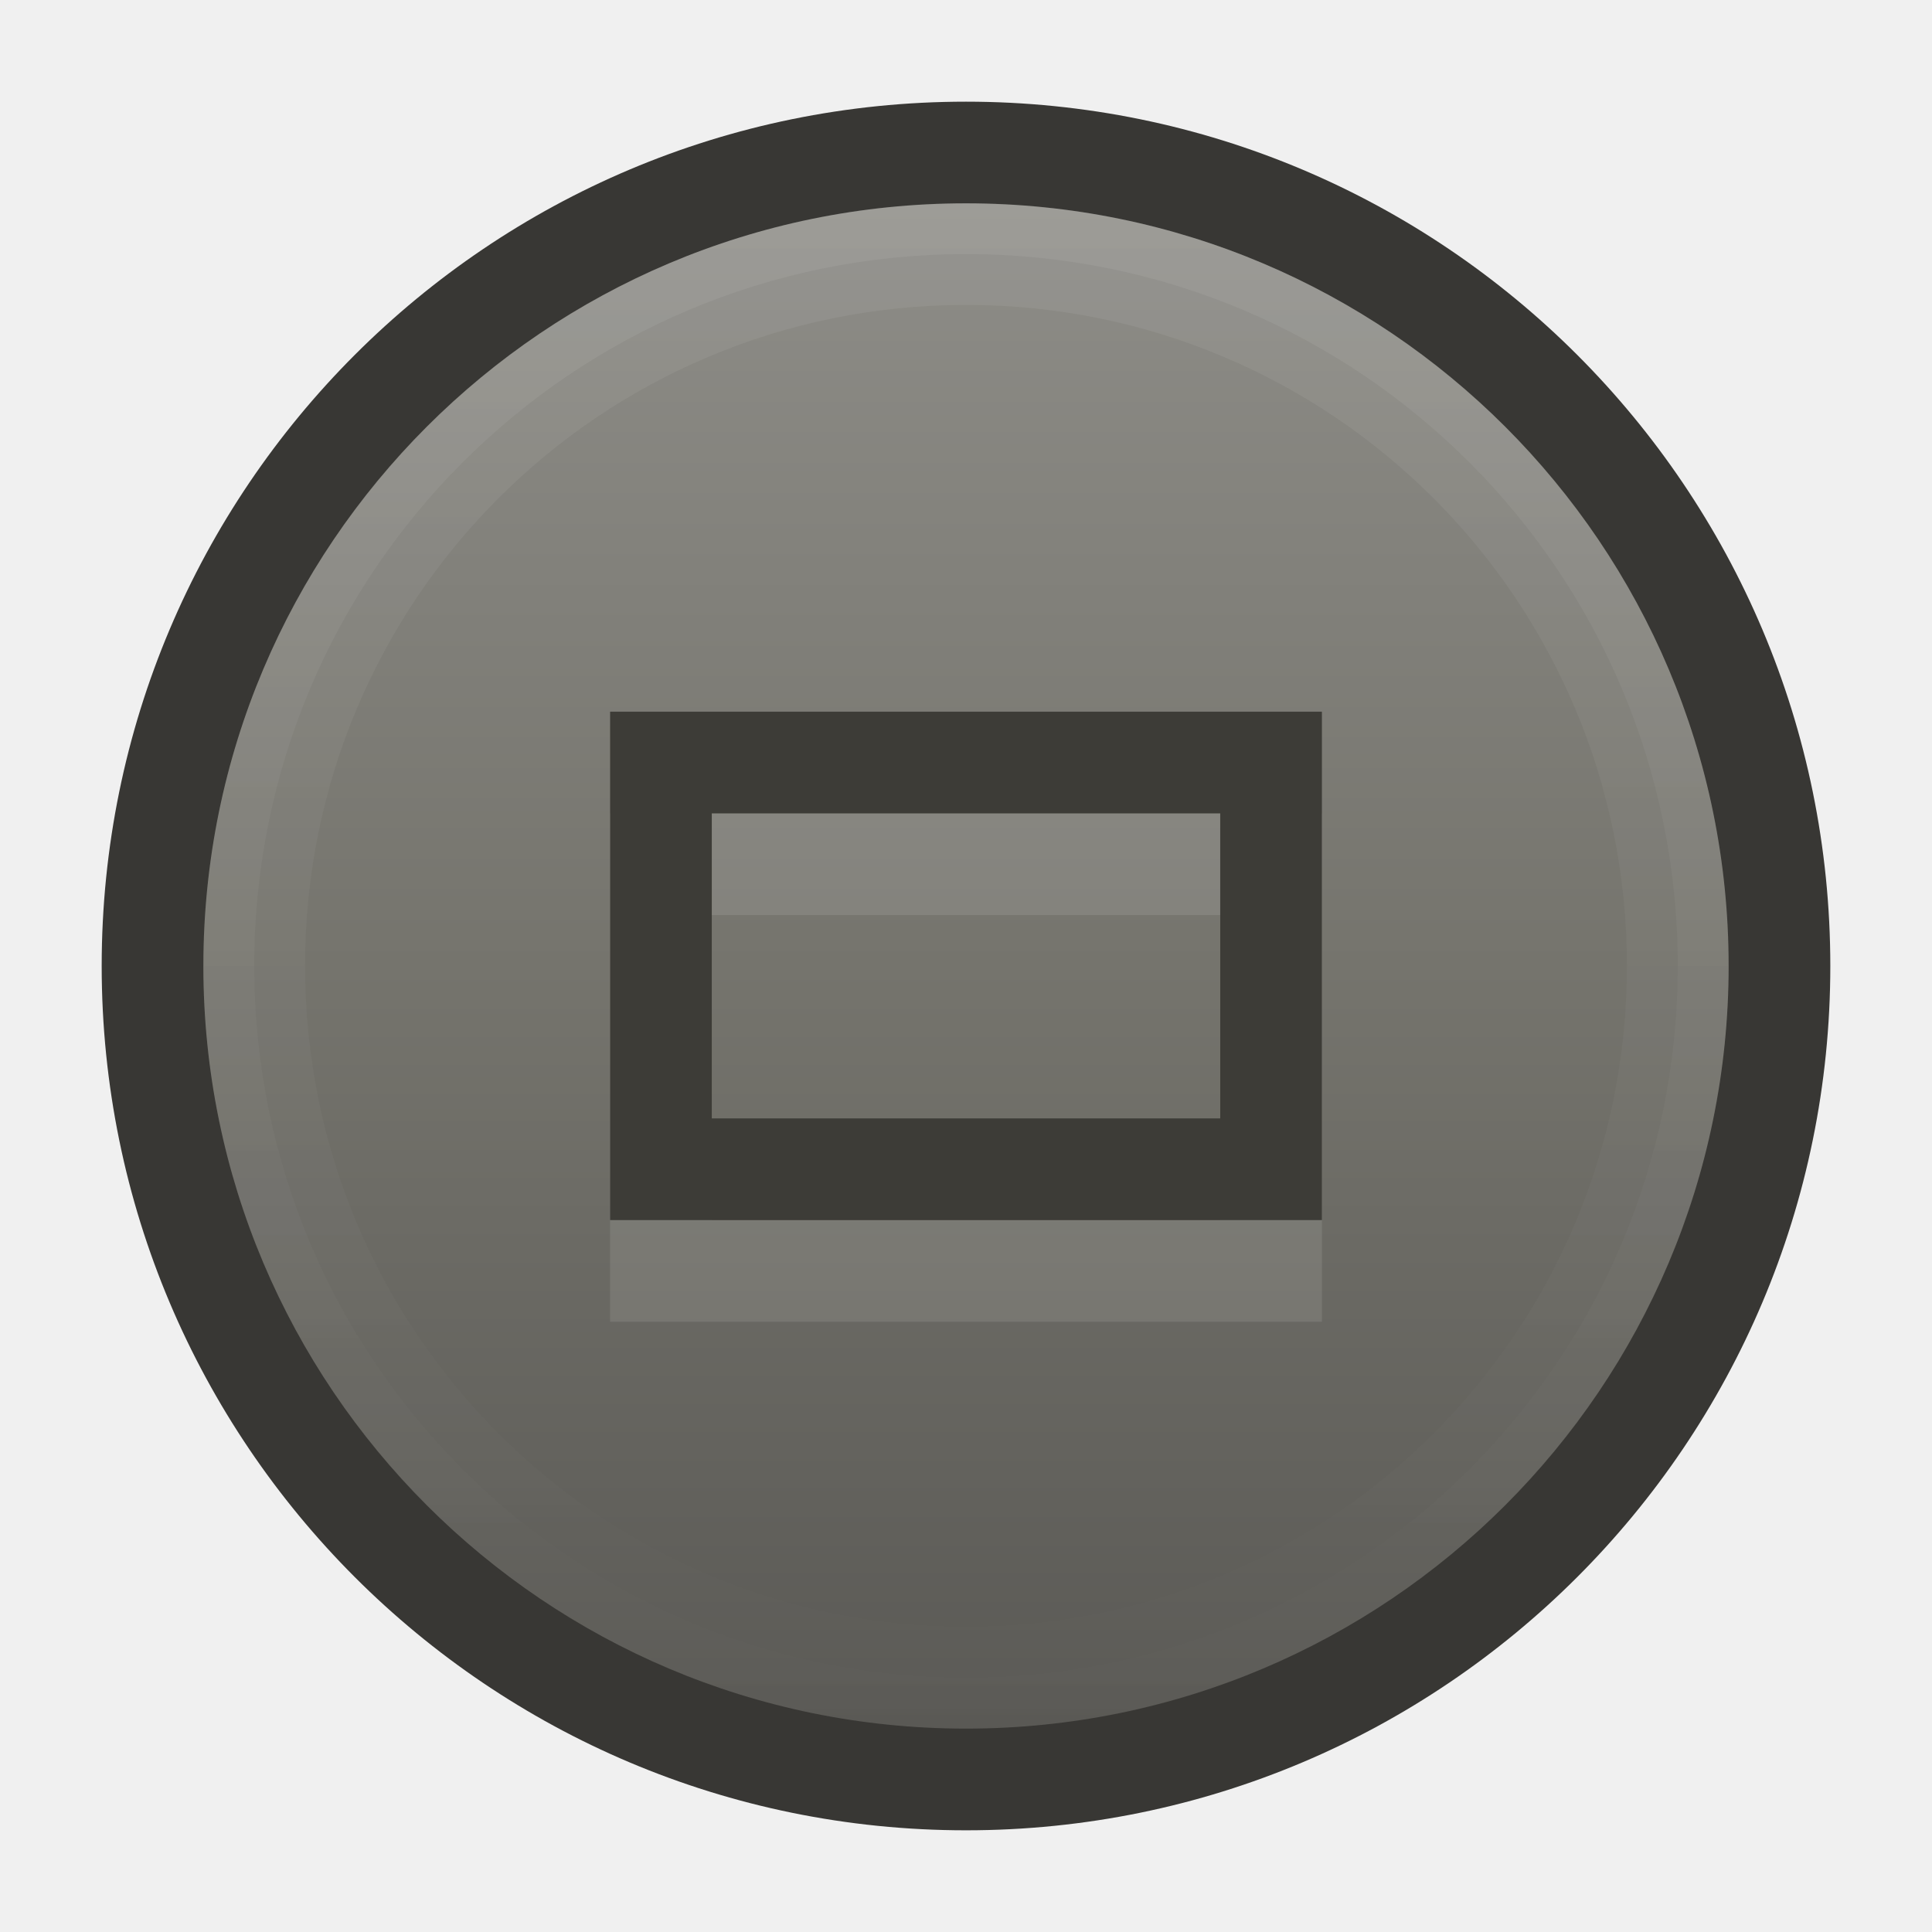
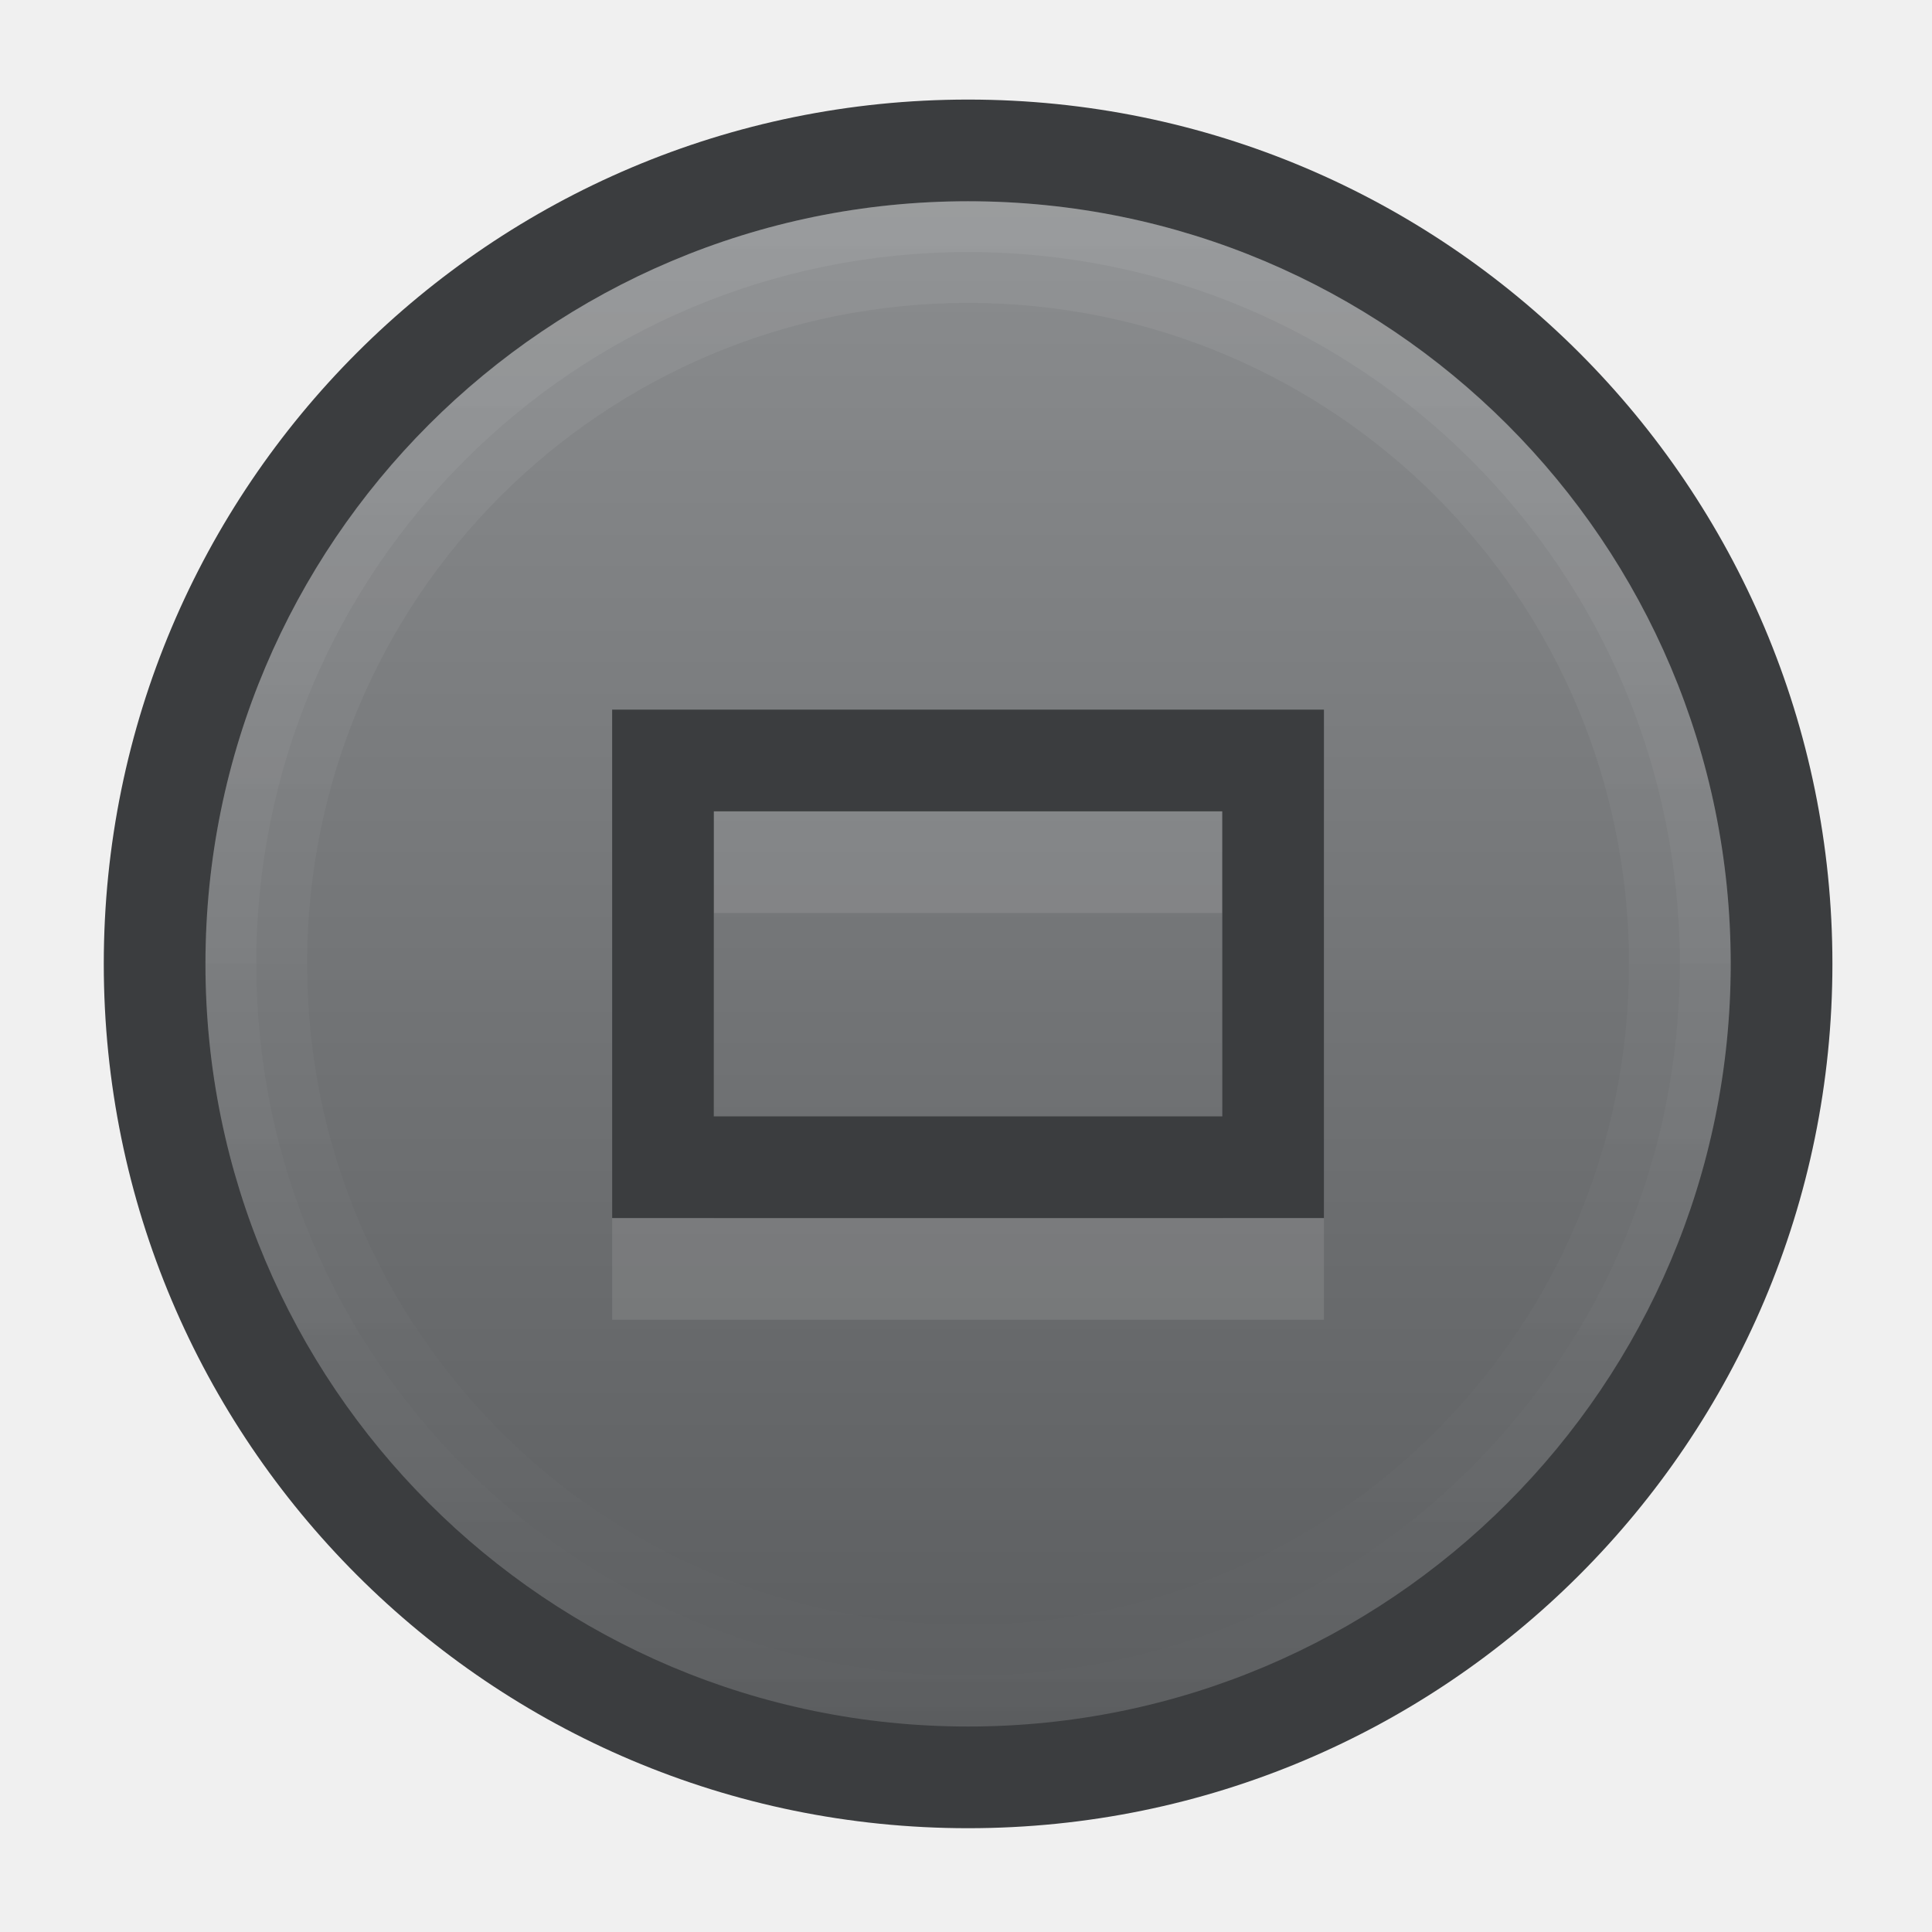
<svg xmlns="http://www.w3.org/2000/svg" xmlns:xlink="http://www.w3.org/1999/xlink" width="19" height="19" id="svg4875" version="1.1" viewBox="0 0 19 19">
  <defs id="defs4877">
    <linearGradient xlink:href="#linearGradient4809" id="linearGradient4795" gradientUnits="userSpaceOnUse" gradientTransform="translate(-1072.362,-1053.362)" x1="2" y1="1062.862" x2="17" y2="1062.862" />
    <linearGradient id="linearGradient4809">
      <stop style="stop-color:#5a5955;stop-opacity:1" offset="0" id="stop4511" />
      <stop id="stop4517" offset="0.5" style="stop-color:#75746d;stop-opacity:1" />
      <stop style="stop-color:#8e8d88;stop-opacity:1" offset="1" id="stop4513" />
    </linearGradient>
    <linearGradient xlink:href="#linearGradient4521" id="linearGradient4797" gradientUnits="userSpaceOnUse" gradientTransform="translate(2125.724,0)" x1="-1070.362" y1="9.5" x2="-1055.362" y2="9.5" />
    <linearGradient id="linearGradient4521">
      <stop style="stop-color:#ffffff;stop-opacity:1;" offset="0" id="stop4523" />
      <stop style="stop-color:#ffffff;stop-opacity:0;" offset="1" id="stop4525" />
    </linearGradient>
    <linearGradient xlink:href="#linearGradient4521" id="linearGradient4799" gradientUnits="userSpaceOnUse" gradientTransform="matrix(1.035712,0,0,1.035712,2163.681,-0.3392617)" x1="-1070.362" y1="9.5" x2="-1055.362" y2="9.5" />
    <linearGradient id="linearGradient4809-2">
      <stop style="stop-color:#5a5955;stop-opacity:1" offset="0" id="stop4511-6" />
      <stop id="stop4517-5" offset="0.5" style="stop-color:#75746d;stop-opacity:1" />
      <stop style="stop-color:#8e8d88;stop-opacity:1" offset="1" id="stop4513-6" />
    </linearGradient>
    <linearGradient id="linearGradient4521-2">
      <stop style="stop-color:#ffffff;stop-opacity:1;" offset="0" id="stop4523-9" />
      <stop style="stop-color:#ffffff;stop-opacity:0;" offset="1" id="stop4525-9" />
    </linearGradient>
    <linearGradient xlink:href="#linearGradient4809-2" id="linearGradient5782" gradientUnits="userSpaceOnUse" gradientTransform="translate(-1072.362,-1053.362)" x1="2" y1="1062.862" x2="17" y2="1062.862" />
    <linearGradient xlink:href="#linearGradient4521-2" id="linearGradient7573" gradientUnits="userSpaceOnUse" gradientTransform="matrix(0,1,1,0,0,2125.724)" x1="-1070.362" y1="9.5" x2="-1055.362" y2="9.5" />
    <linearGradient xlink:href="#linearGradient4521-2" id="linearGradient7581" gradientUnits="userSpaceOnUse" gradientTransform="matrix(0,1.035712,1.035712,0,-0.3392617,2163.681)" x1="-1070.362" y1="9.5" x2="-1055.362" y2="9.5" />
+     <linearGradient xlink:href="#linearGradient4809-2-2" id="linearGradient6174" gradientUnits="userSpaceOnUse" gradientTransform="translate(-1072.362,-1053.362)" x1="2" y1="1062.862" x2="17" y2="1062.862" />
+     <linearGradient id="linearGradient4809-2-2">
+       <stop id="stop4517-5-1" offset="0" style="stop-color:#5b5d5f;stop-opacity:1;" />
+       <stop style="stop-color:#8b8d8f;stop-opacity:1;" offset="1" id="stop4513-6-8" />
+     </linearGradient>
+     <linearGradient xlink:href="#linearGradient4521-2-8" id="linearGradient6203" gradientUnits="userSpaceOnUse" gradientTransform="matrix(0,1,1,0,-287.3365,1595.204)" x1="-1070.362" y1="9.5" x2="-1055.362" y2="9.5" />
+     <linearGradient id="linearGradient4521-2-8">
+       <stop style="stop-color:#ffffff;stop-opacity:1;" offset="0" id="stop4523-9-5" />
+       <stop style="stop-color:#ffffff;stop-opacity:0;" offset="1" id="stop4525-9-6" />
+     </linearGradient>
+     <linearGradient xlink:href="#linearGradient4521-2-8" id="linearGradient6200" gradientUnits="userSpaceOnUse" gradientTransform="matrix(0,1.035712,1.035712,0,-287.6758,1633.16)" x1="-1070.362" y1="9.5" x2="-1055.362" y2="9.5" />
  </defs>
  <g id="layer1" transform="translate(287.3571,-522.8622)">
-     <use x="0" y="0" xlink:href="#g4783" id="use4830" transform="translate(-71.16345,-1065.616)" width="100%" height="100%" />
-     <g transform="translate(-287.3571,-530.5)" id="g4783">
-       <circle style="color:#000000;fill:#383734;fill-opacity:1;fill-rule:nonzero;stroke:none;stroke-width:8;marker:none;visibility:visible;display:inline;overflow:visible;enable-background:accumulate" id="circle4785" cx="9.5" cy="1062.862" r="8.5" d="m 18,1062.862 a 8.5,8.5 0 0 1 -8.5,8.5 8.5,8.5 0 0 1 -8.5,-8.5 8.5,8.5 0 0 1 8.5,-8.5 8.5,8.5 0 0 1 8.5,8.5 z" />
-       <circle r="7.5" cy="9.5" cx="-1062.862" id="circle4787" style="color:#000000;fill:url(#linearGradient5782);fill-opacity:1;fill-rule:nonzero;stroke:none;stroke-width:8;marker:none;visibility:visible;display:inline;overflow:visible;enable-background:accumulate" transform="matrix(0,-1,1,0,0,0)" d="m -1055.362,9.5 a 7.5,7.5 0 0 1 -7.5,7.5 7.5,7.5 0 0 1 -7.5,-7.5 7.5,7.5 0 0 1 7.5,-7.5 7.5,7.5 0 0 1 7.5,7.5 z" />
-       <path style="font-style:normal;font-variant:normal;font-weight:normal;font-stretch:normal;text-indent:0;text-align:start;text-decoration:none;line-height:normal;letter-spacing:normal;word-spacing:normal;text-transform:none;direction:ltr;block-progression:tb;writing-mode:lr-tb;text-anchor:start;baseline-shift:baseline;opacity:0.07;color:#000000;color-interpolation:sRGB;color-interpolation-filters:linearRGB;fill:url(#linearGradient7573);fill-opacity:1;stroke:none;stroke-width:1;marker:none;visibility:visible;display:inline;overflow:visible;isolation:auto;mix-blend-mode:normal;enable-background:accumulate;clip-rule:nonzero;color-rendering:auto;image-rendering:auto;shape-rendering:auto;text-rendering:auto;font-family:sans-serif;-inkscape-font-specification:sans-serif" d="m 2,1062.861 c 0,-4.136 3.364,-7.5 7.5,-7.5 4.136,0 7.5,3.364 7.5,7.5 0,4.136 -3.364,7.5 -7.5,7.5 -4.136,0 -7.5,-3.364 -7.5,-7.5 z m 1,0 c 0,3.596 2.904,6.5 6.5,6.5 3.596,0 6.5,-2.904 6.5,-6.5 0,-3.596 -2.904,-6.5 -6.5,-6.5 -3.596,0 -6.5,2.904 -6.5,6.5 z" id="circle4789" />
-       <path style="font-style:normal;font-variant:normal;font-weight:normal;font-stretch:normal;text-indent:0;text-align:start;text-decoration:none;line-height:normal;letter-spacing:normal;word-spacing:normal;text-transform:none;direction:ltr;block-progression:tb;writing-mode:lr-tb;text-anchor:start;baseline-shift:baseline;opacity:0.07;color:#000000;color-interpolation:sRGB;color-interpolation-filters:linearRGB;fill:url(#linearGradient7581);fill-opacity:1;stroke:none;stroke-width:0.5;marker:none;visibility:visible;display:inline;overflow:visible;isolation:auto;mix-blend-mode:normal;enable-background:accumulate;clip-rule:nonzero;color-rendering:auto;image-rendering:auto;shape-rendering:auto;text-rendering:auto;font-family:sans-serif;-inkscape-font-specification:sans-serif" d="m 2,1062.861 c 0,-4.139 3.361,-7.5 7.5,-7.5 4.139,0 7.5,3.361 7.5,7.5 0,4.139 -3.361,7.5 -7.5,7.5 -4.139,0 -7.5,-3.361 -7.5,-7.5 z m 0.5,0 c 0,3.869 3.131,7 7,7 3.869,0 7,-3.131 7,-7 0,-3.869 -3.131,-7 -7,-7 -3.869,0 -7,3.131 -7,7 z" id="circle4791" />
-       <rect style="color:#000000;fill:none;stroke:none;stroke-width:1;marker:none;visibility:visible;display:inline;overflow:visible;enable-background:accumulate" id="rect4793" width="19" height="19" x="-7.3563765e-06" y="1053.362" />
-     </g>
-     <path style="font-style:normal;font-variant:normal;font-weight:normal;font-stretch:normal;text-indent:0;text-align:start;text-decoration:none;line-height:normal;letter-spacing:normal;word-spacing:normal;text-transform:none;direction:ltr;block-progression:tb;writing-mode:lr-tb;text-anchor:start;baseline-shift:baseline;opacity:0.1;color:#000000;color-interpolation:sRGB;color-interpolation-filters:linearRGB;fill:#ffffff;fill-opacity:1;stroke:none;stroke-width:1;marker:none;visibility:visible;display:inline;overflow:visible;isolation:auto;mix-blend-mode:normal;enable-background:accumulate;clip-rule:nonzero;color-rendering:auto;image-rendering:auto;shape-rendering:auto;text-rendering:auto;font-family:sans-serif;-inkscape-font-specification:sans-serif" d="m -281.357,530.861 0,0.5 0,4.5 7,0 0,-5 -7,0 z m 1,1 5,0 0,3 -5,0 0,-3 z" id="rect4840" />
-     <path style="font-style:normal;font-variant:normal;font-weight:normal;font-stretch:normal;text-indent:0;text-align:start;text-decoration:none;line-height:normal;letter-spacing:normal;word-spacing:normal;text-transform:none;direction:ltr;block-progression:tb;writing-mode:lr-tb;text-anchor:start;baseline-shift:baseline;color:#000000;color-interpolation:sRGB;color-interpolation-filters:linearRGB;fill:#3d3c37;fill-opacity:1;stroke:none;stroke-width:1;marker:none;visibility:visible;display:inline;overflow:visible;isolation:auto;mix-blend-mode:normal;enable-background:accumulate;clip-rule:nonzero;color-rendering:auto;image-rendering:auto;shape-rendering:auto;text-rendering:auto;font-family:sans-serif;-inkscape-font-specification:sans-serif" d="m -281.357,529.861 0,0.5 0,4.5 7,0 0,-5 -7,0 z m 1,1 5,0 0,3 -5,0 0,-3 z" id="rect4838" />
+     <circle d="m 18,1062.862 c 0,4.694 -3.806,8.5 -8.5,8.5 -4.694,0 -8.5,-3.806 -8.5,-8.5 0,-4.694 3.806,-8.5 8.5,-8.5 4.694,0 8.5,3.806 8.5,8.5 z" r="8.5" cy="1062.862" cx="9.5" id="circle4785" style="color:#000000;fill:#3b3d3f;fill-opacity:1;fill-rule:nonzero;stroke:none;stroke-width:8;marker:none;visibility:visible;display:inline;overflow:visible;enable-background:accumulate" transform="translate(-287.3365,-530.5206)" />
+     <circle d="m -1055.362,9.5 c 0,4.142 -3.358,7.5 -7.5,7.5 -4.142,0 -7.5,-3.358 -7.5,-7.5 0,-4.142 3.358,-7.5 7.5,-7.5 4.142,0 7.5,3.358 7.5,7.5 z" transform="matrix(0,-1,1,0,-287.3365,-530.5206)" style="color:#000000;fill:url(#linearGradient6174);fill-opacity:1;fill-rule:nonzero;stroke:none;stroke-width:8;marker:none;visibility:visible;display:inline;overflow:visible;enable-background:accumulate" id="circle4787" cx="-1062.862" cy="9.5" r="7.5" />
+     <path id="circle4789" d="m -285.337,532.341 c 0,-4.136 3.364,-7.5 7.5,-7.5 4.136,0 7.5,3.364 7.5,7.5 0,4.136 -3.364,7.5 -7.5,7.5 -4.136,0 -7.5,-3.364 -7.5,-7.5 z m 1,0 c 0,3.596 2.904,6.5 6.5,6.5 3.596,0 6.5,-2.904 6.5,-6.5 0,-3.596 -2.904,-6.5 -6.5,-6.5 -3.596,0 -6.5,2.904 -6.5,6.5 z" style="font-style:normal;font-variant:normal;font-weight:normal;font-stretch:normal;text-indent:0;text-align:start;text-decoration:none;line-height:normal;letter-spacing:normal;word-spacing:normal;text-transform:none;direction:ltr;block-progression:tb;writing-mode:lr-tb;text-anchor:start;baseline-shift:baseline;opacity:0.07;color:#000000;fill:url(#linearGradient6203);fill-opacity:1;stroke:none;stroke-width:1;marker:none;visibility:visible;display:inline;overflow:visible;enable-background:accumulate;font-family:sans-serif;-inkscape-font-specification:sans-serif" />
+     <path id="circle4791" d="m -285.337,532.341 c 0,-4.139 3.361,-7.5 7.5,-7.5 4.139,0 7.5,3.361 7.5,7.5 0,4.139 -3.361,7.5 -7.5,7.5 -4.139,0 -7.5,-3.361 -7.5,-7.5 z m 0.5,0 c 0,3.869 3.131,7 7,7 3.869,0 7,-3.131 7,-7 0,-3.869 -3.131,-7 -7,-7 -3.869,0 -7,3.131 -7,7 z" style="font-style:normal;font-variant:normal;font-weight:normal;font-stretch:normal;text-indent:0;text-align:start;text-decoration:none;line-height:normal;letter-spacing:normal;word-spacing:normal;text-transform:none;direction:ltr;block-progression:tb;writing-mode:lr-tb;text-anchor:start;baseline-shift:baseline;opacity:0.07;color:#000000;fill:url(#linearGradient6200);fill-opacity:1;stroke:none;stroke-width:0.5;marker:none;visibility:visible;display:inline;overflow:visible;enable-background:accumulate;font-family:sans-serif;-inkscape-font-specification:sans-serif" />
+     <rect y="522.842" x="-287.337" height="19" width="19" id="rect4793" style="color:#000000;fill:none;stroke:none;stroke-width:1;marker:none;visibility:visible;display:inline;overflow:visible;enable-background:accumulate" />
+     <path style="font-style:normal;font-variant:normal;font-weight:normal;font-stretch:normal;text-indent:0;text-align:start;text-decoration:none;line-height:normal;letter-spacing:normal;word-spacing:normal;text-transform:none;direction:ltr;block-progression:tb;writing-mode:lr-tb;text-anchor:start;baseline-shift:baseline;opacity:0.1;color:#000000;fill:#ffffff;fill-opacity:1;stroke:none;stroke-width:1;marker:none;visibility:visible;display:inline;overflow:visible;enable-background:accumulate;font-family:sans-serif;-inkscape-font-specification:sans-serif" d="m -281.337,530.841 0,0.5 0,4.5 7,0 0,-5 -7,0 z m 1,1 5,0 0,3 -5,0 0,-3 z" id="rect4840" />
+     <path style="font-style:normal;font-variant:normal;font-weight:normal;font-stretch:normal;text-indent:0;text-align:start;text-decoration:none;line-height:normal;letter-spacing:normal;word-spacing:normal;text-transform:none;direction:ltr;block-progression:tb;writing-mode:lr-tb;text-anchor:start;baseline-shift:baseline;color:#000000;fill:#3b3d3f;fill-opacity:1;stroke:none;stroke-width:1;marker:none;visibility:visible;display:inline;overflow:visible;enable-background:accumulate;font-family:sans-serif;-inkscape-font-specification:sans-serif" d="m -281.337,529.841 0,0.5 0,4.5 7,0 0,-5 -7,0 z m 1,1 5,0 0,3 -5,0 0,-3 z" id="rect4838" />
  </g>
</svg>
